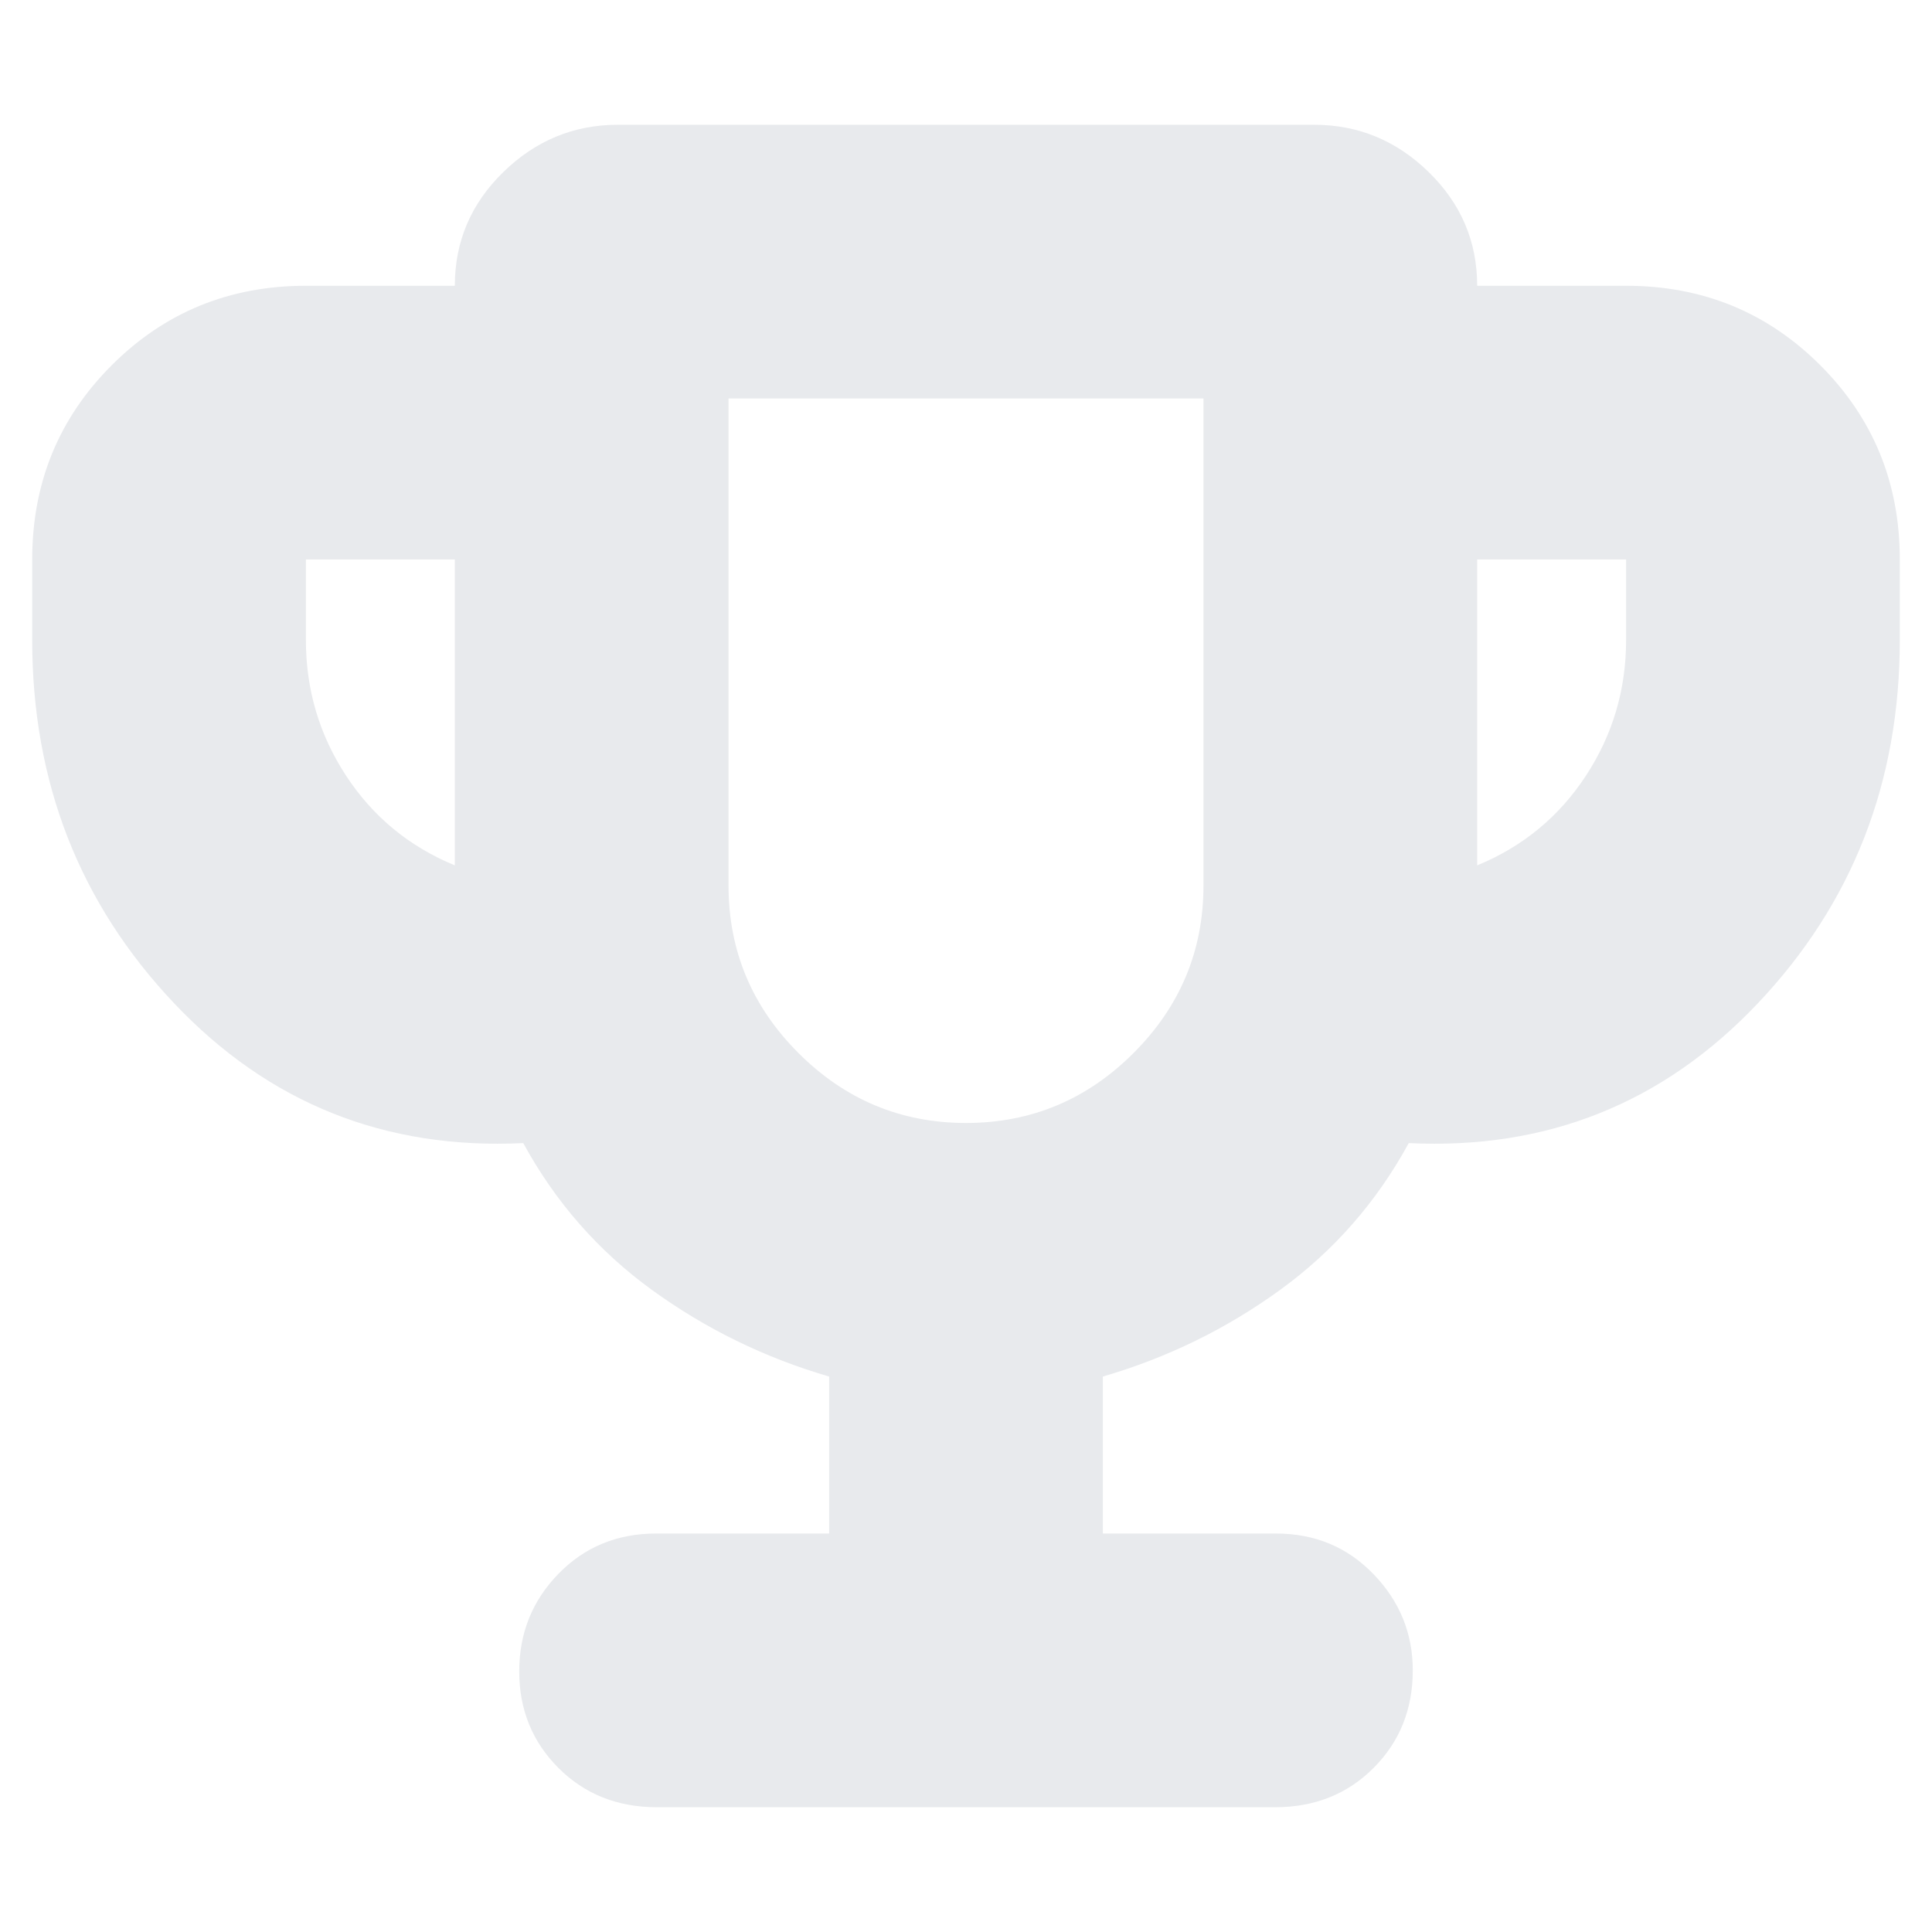
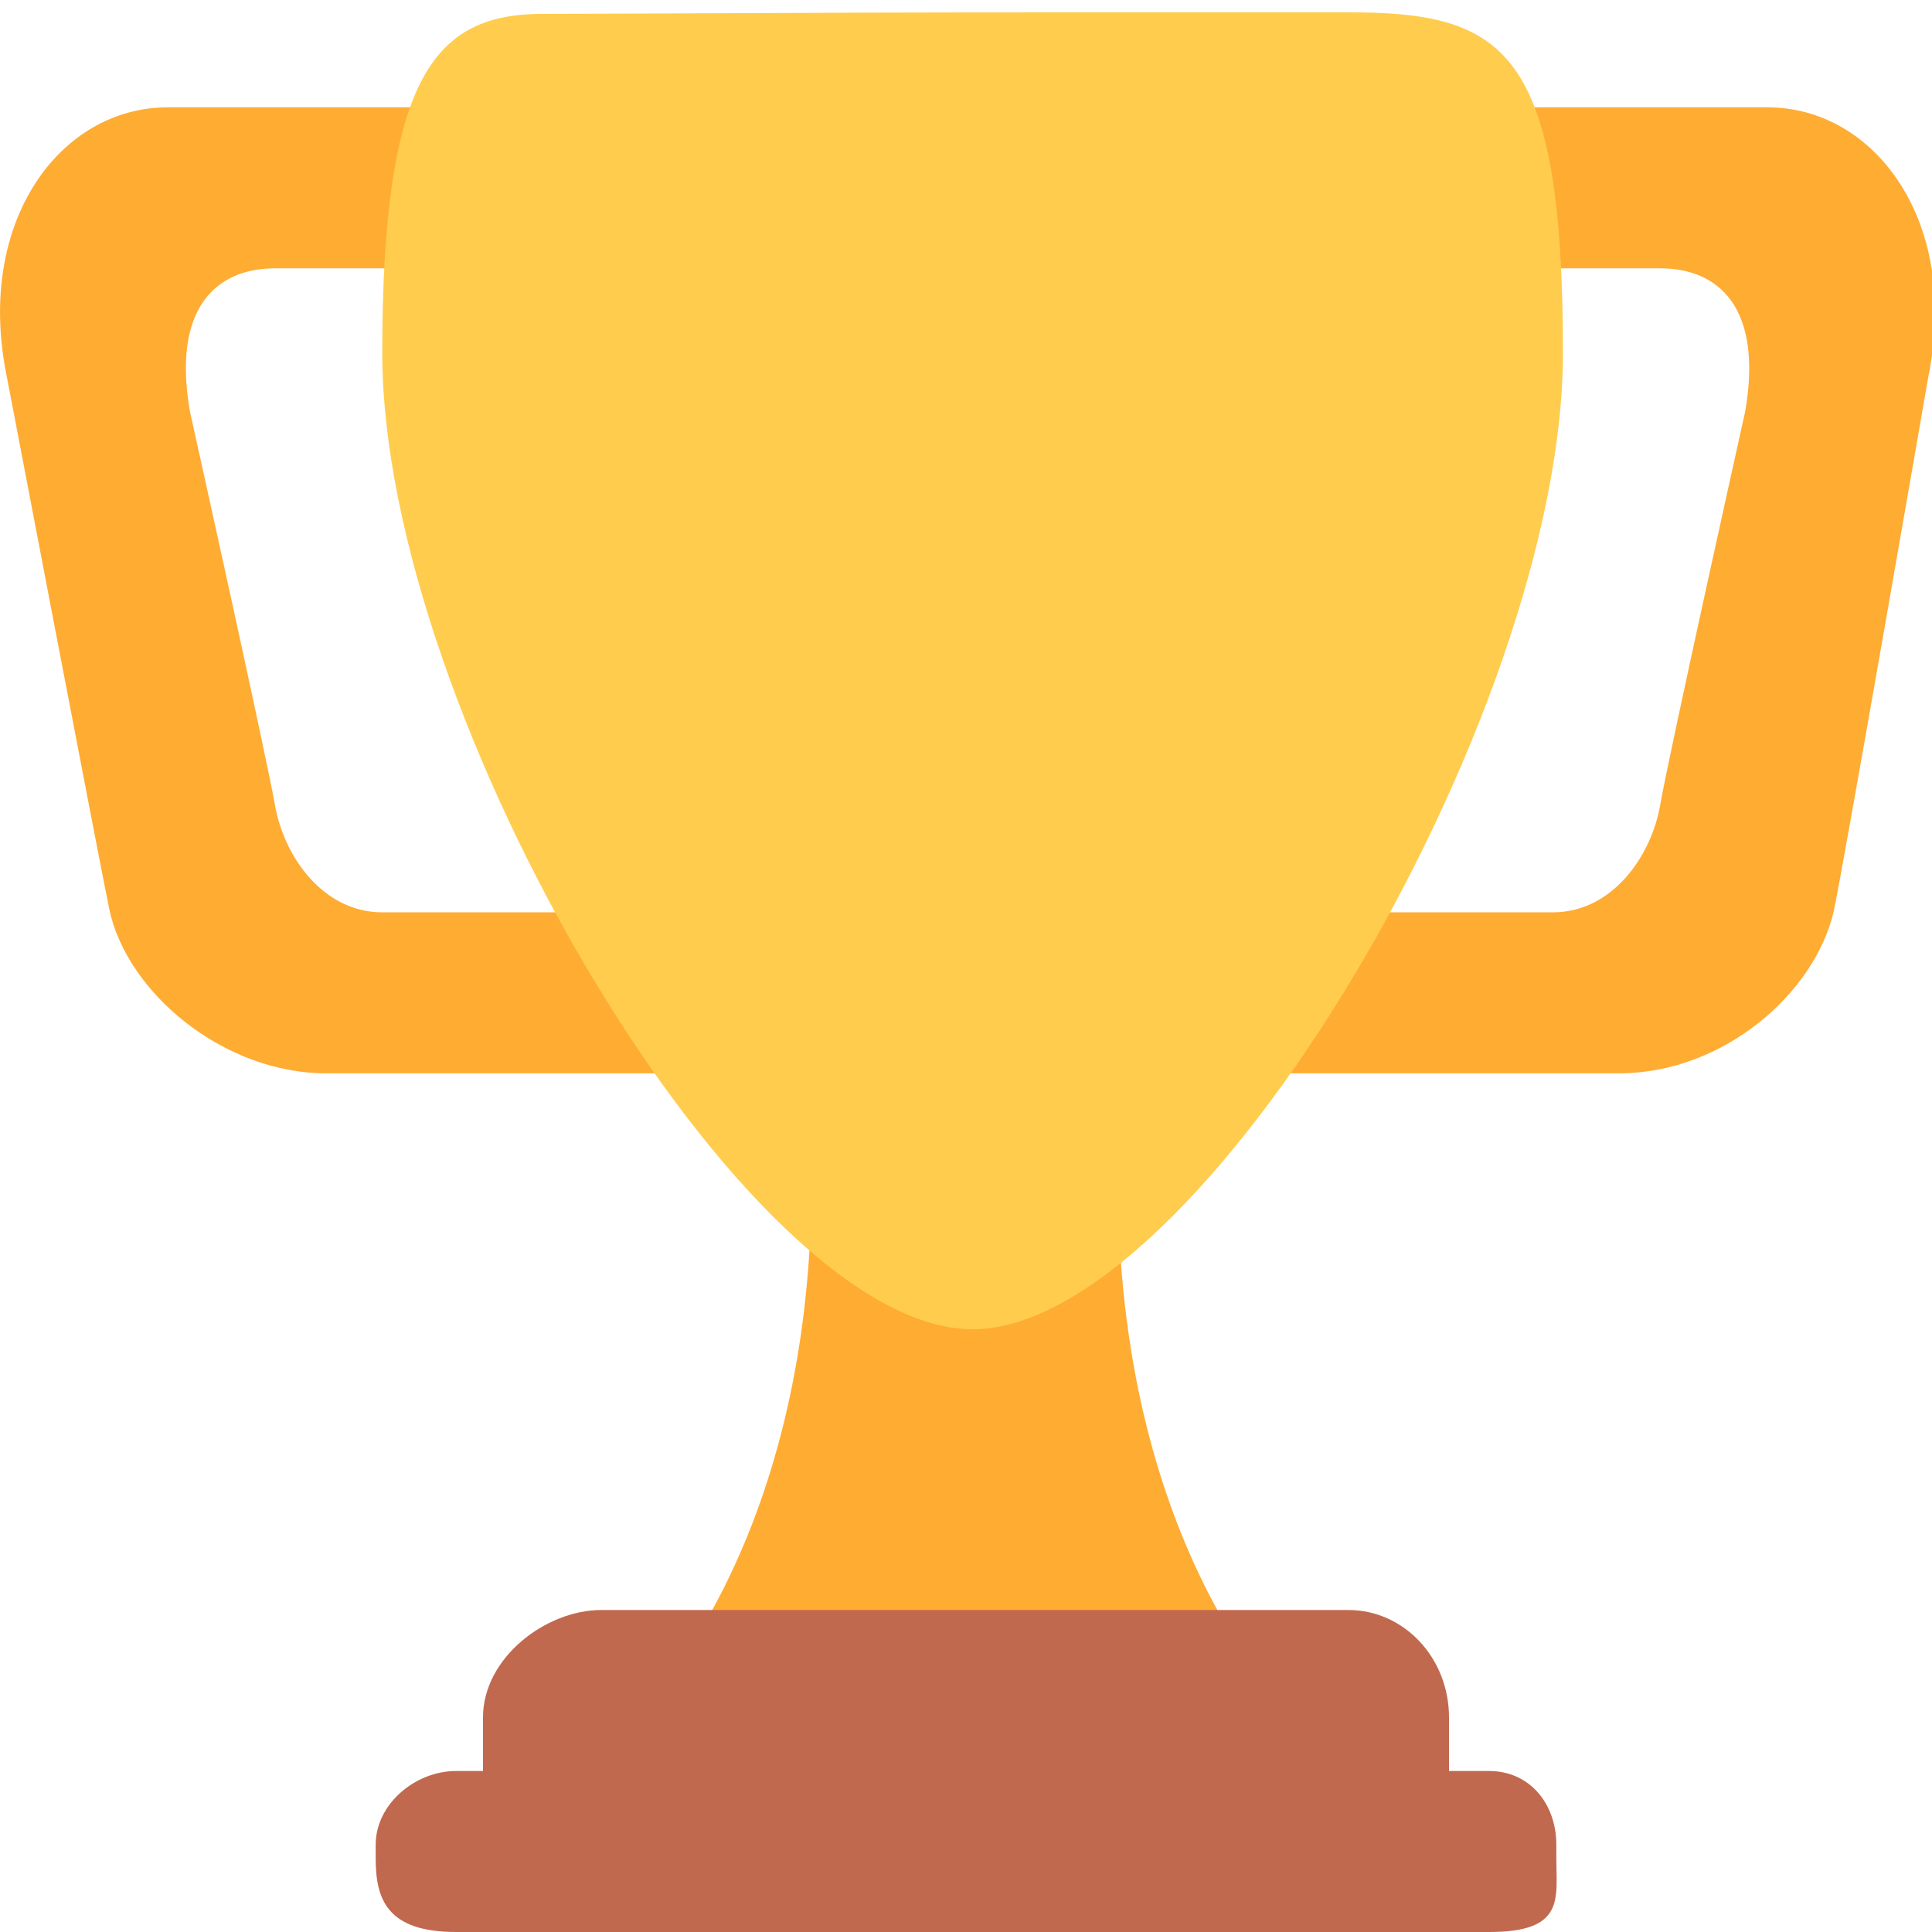
- <svg xmlns="http://www.w3.org/2000/svg" height="24px" viewBox="0 -960 960 960" width="24px" fill="#e8eaed">
-   <path d="M412-198v-78q-48-14-88-43t-64-73q-103 5-173.5-69.5T16-642v-40q0-57 39.5-96.5T152-818h74q0-33 24.09-56.5Q274.17-898 307-898h346q32.83 0 56.91 23.5Q734-851 734-818h74q57 0 96.5 39.5T944-682v40q0 106-70.5 180.5T700-392q-24 44-64 73t-88 43v78h86q29 0 48.5 20.2T702-130q0 29-19.5 48.5T633.63-62H326.37Q297-62 277.5-81.5 258-101 258-129.5t19.5-48.5q19.5-20 48.5-20h86ZM226-530v-152h-74v40q0 37 20 67.5t54 44.5Zm254 128q48.5 0 83.25-34.75T598-520v-242H362v242q0 48.5 34.75 83.25T480-402Zm254-128q34-14 54-44.5t20-67.5v-40h-74v152Zm-254-52Z" />
+ <svg xmlns="http://www.w3.org/2000/svg" width="800px" height="800px" viewBox="0 0 36 36" aria-hidden="true" role="img" class="iconify iconify--twemoji" preserveAspectRatio="xMidYMid meet">
+   <path fill="#FFAC33" d="M5.123 5h6C12.227 5 13 4.896 13 6V4c0-1.104-.773-2-1.877-2h-8c-2 0-3.583 2.125-3 5c0 0 1.791 9.375 1.917 9.958C2.373 18.5 4.164 20 6.081 20h6.958c1.105 0-.039-1.896-.039-3v-2c0 1.104-.773 2-1.877 2h-4c-1.104 0-1.833-1.042-2-2S3.539 7.667 3.539 7.667C3.206 5.75 4.018 5 5.123 5zm25.812 0h-6C23.831 5 22 4.896 22 6V4c0-1.104 1.831-2 2.935-2h8c2 0 3.584 2.125 3 5c0 0-1.633 9.419-1.771 10c-.354 1.5-2.042 3-4 3h-7.146C21.914 20 22 18.104 22 17v-2c0 1.104 1.831 2 2.935 2h4c1.104 0 1.834-1.042 2-2s1.584-7.333 1.584-7.333C32.851 5.75 32.04 5 30.935 5zM20.832 22c0-6.958-2.709 0-2.709 0s-3-6.958-3 0s-3.291 10-3.291 10h12.292c-.001 0-3.292-3.042-3.292-10z" />
+   <path fill="#FFCC4D" d="M29.123 6.577c0 6.775-6.77 18.192-11 18.192c-4.231 0-11-11.417-11-18.192c0-5.195 1-6.319 3-6.319c1.374 0 6.025-.027 8-.027l7-.001c2.917-.001 4 .684 4 6.347z" />
+   <path fill="#C1694F" d="M27 33c0 1.104.227 2-.877 2h-16C9.018 35 9 34.104 9 33v-1c0-1.104 1.164-2 2.206-2h13.917c1.042 0 1.877.896 1.877 2v1z" />
+   <path fill="#C1694F" d="M29 34.625c0 .76.165 1.375-1.252 1.375H8.498C7.206 36 7 35.385 7 34.625v-.25C7 33.615 7.738 33 8.498 33h19.25c.759 0 1.252.615 1.252 1.375v.25z" />
</svg>
